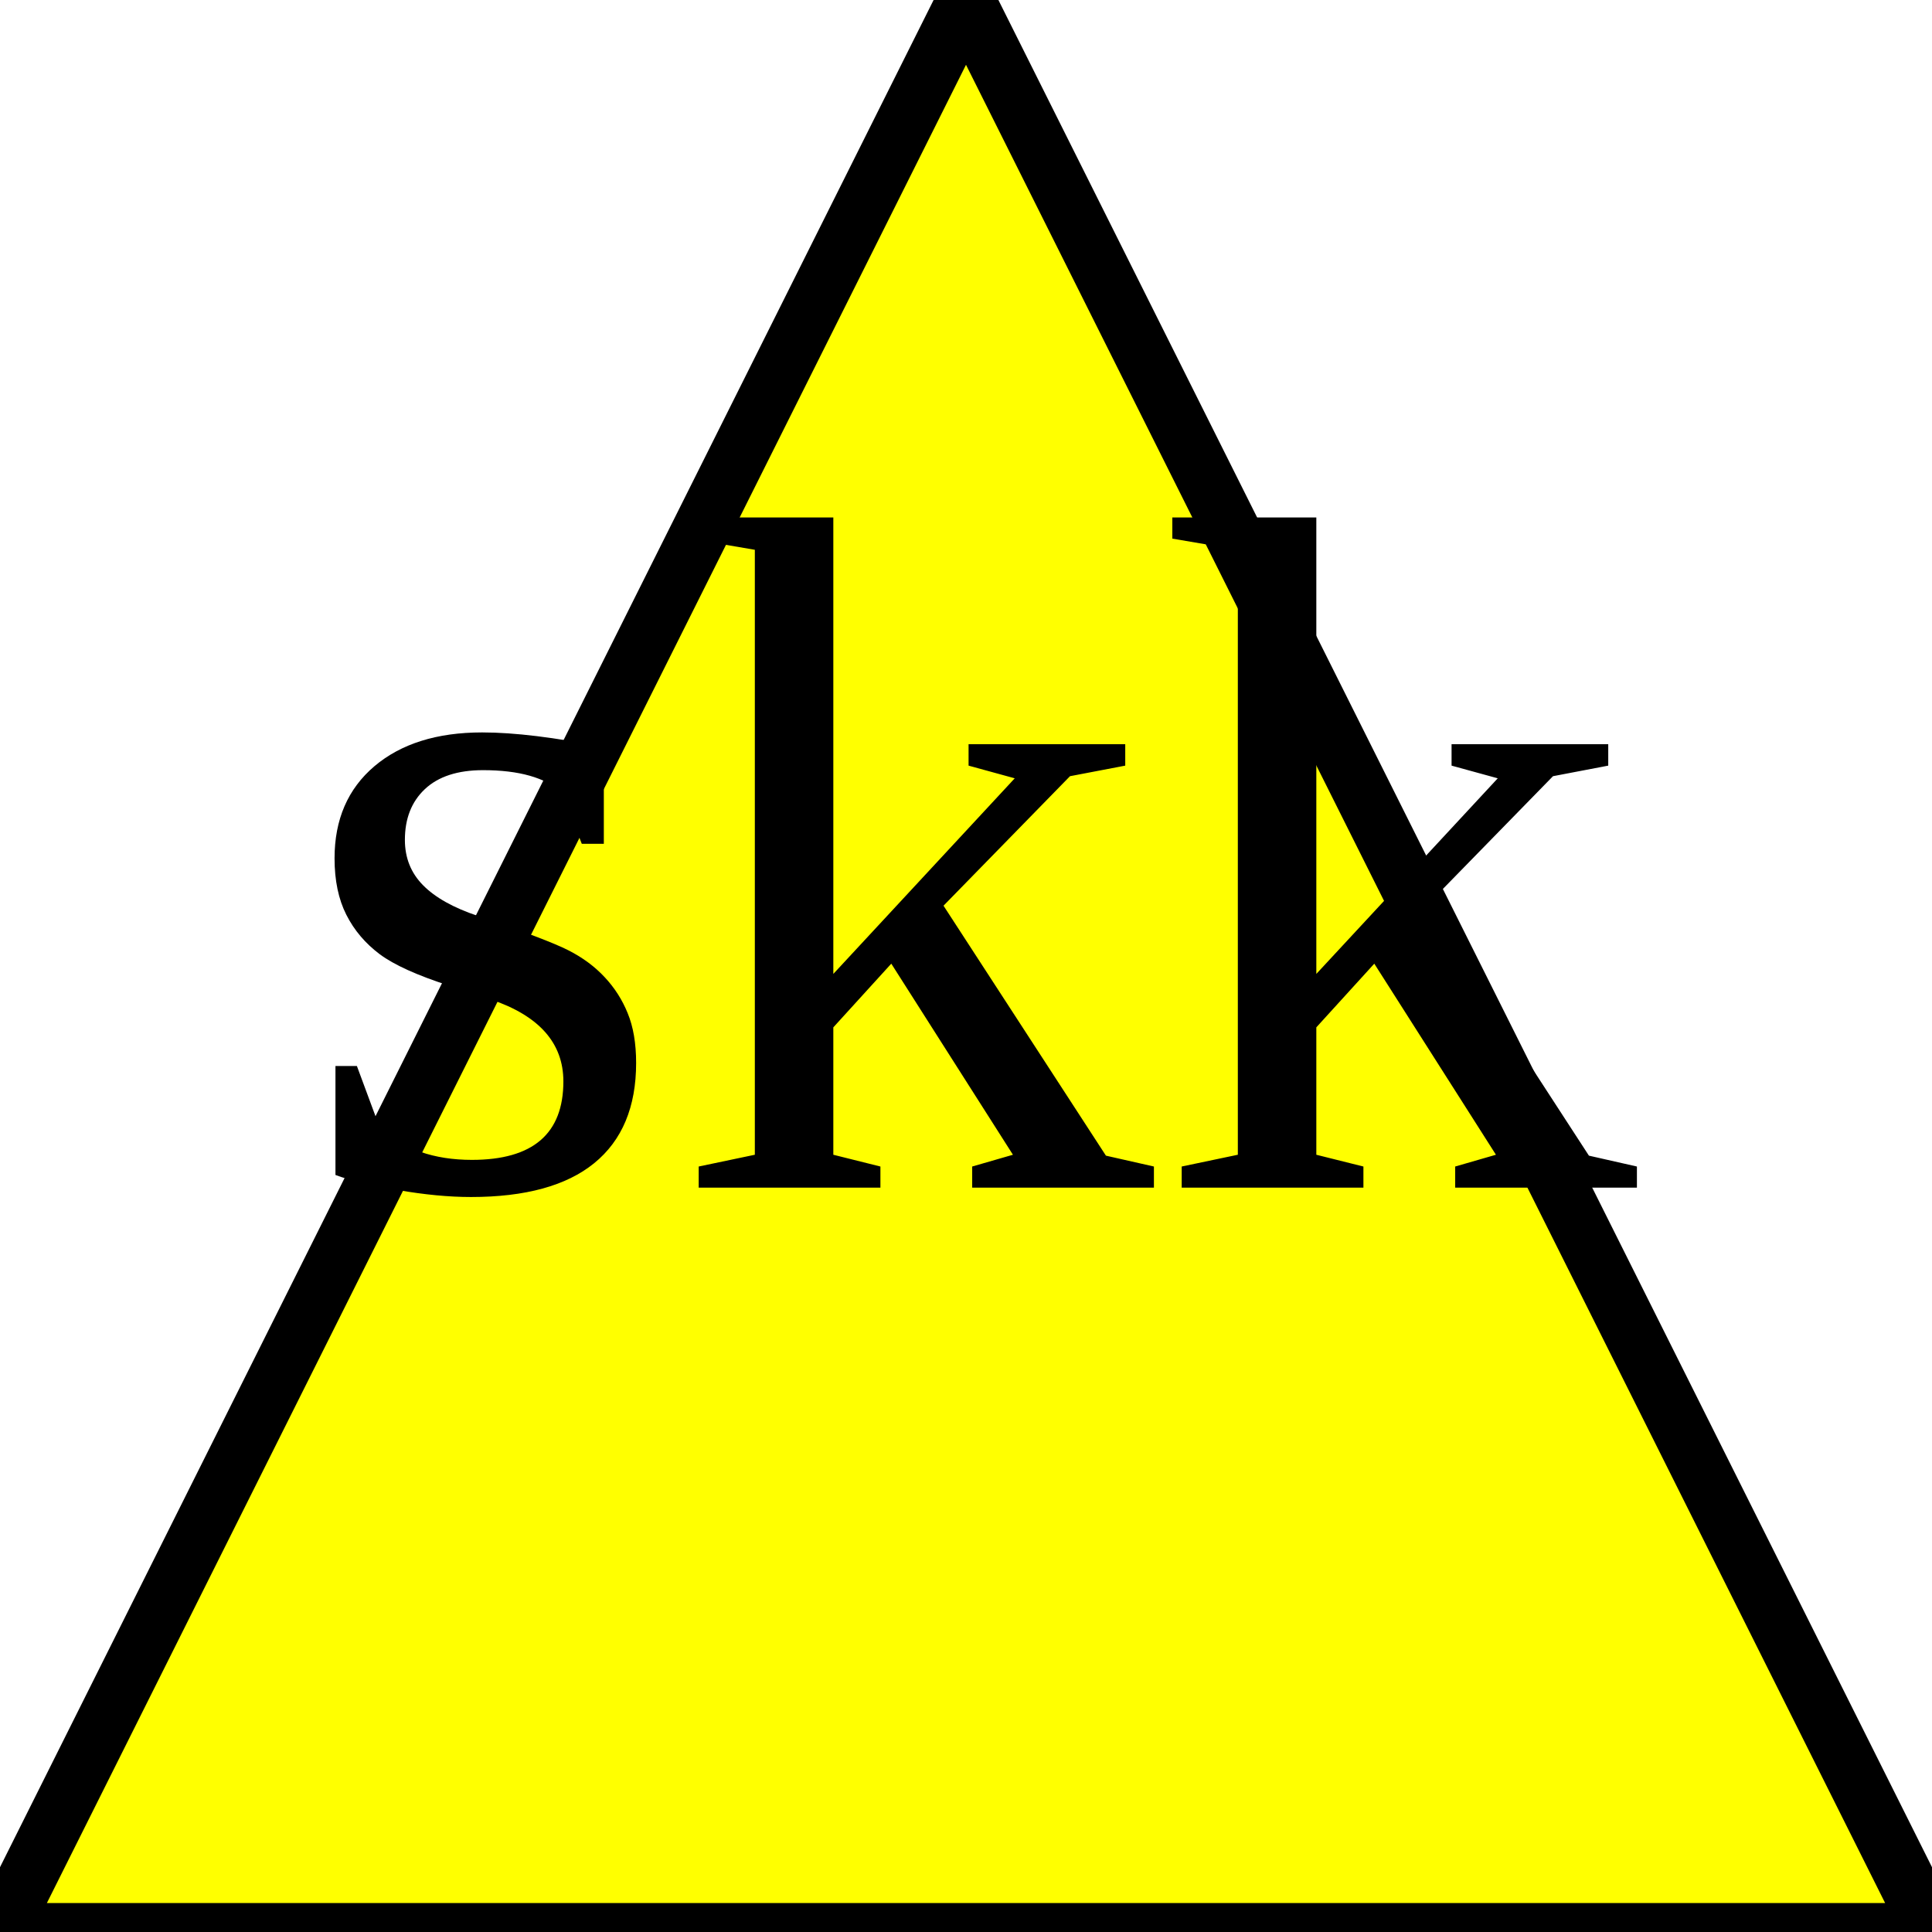
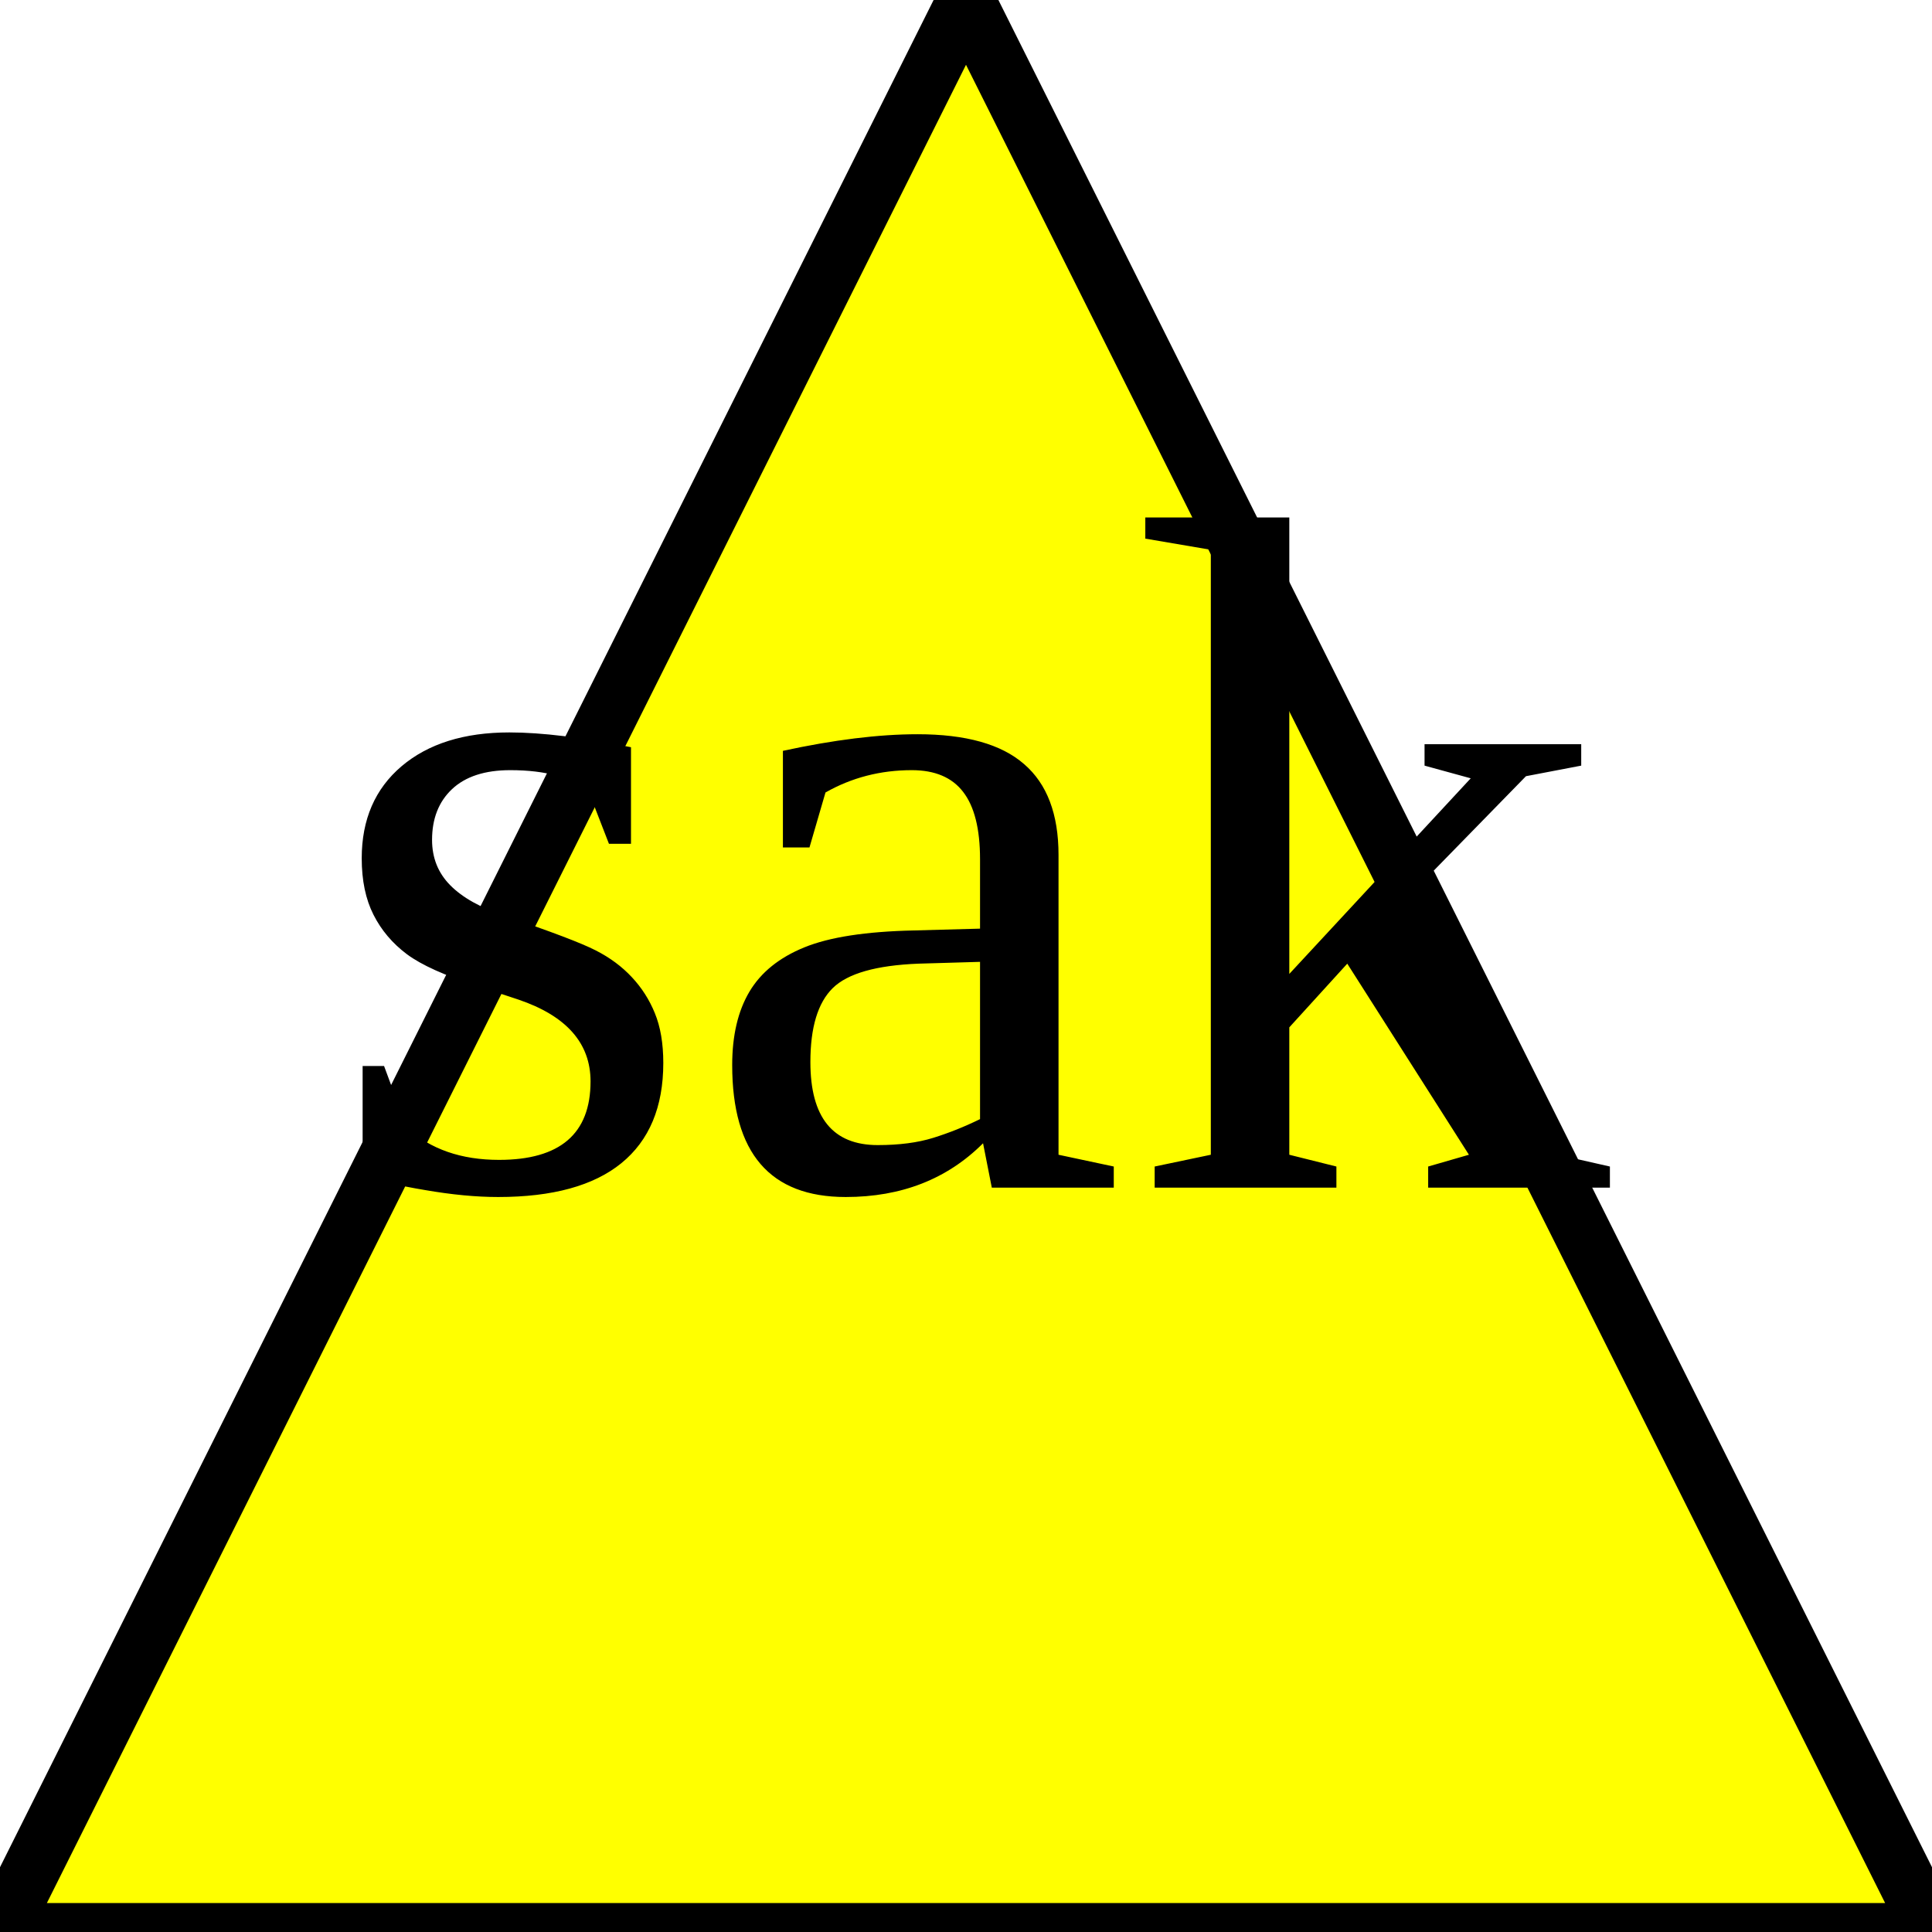
<svg xmlns="http://www.w3.org/2000/svg" width="100" height="100">
  <polygon points="50,0 100,100 0,100" style="fill:yellow;stroke-width:3;stroke: black" />
-   <text x="50%" y="50%" dominant-baseline="middle" text-anchor="middle" font-size="50" fill="black">skk</text>
+   <text x="50%" y="50%" dominant-baseline="middle" text-anchor="middle" font-size="50" fill="black">sak</text>
</svg>
